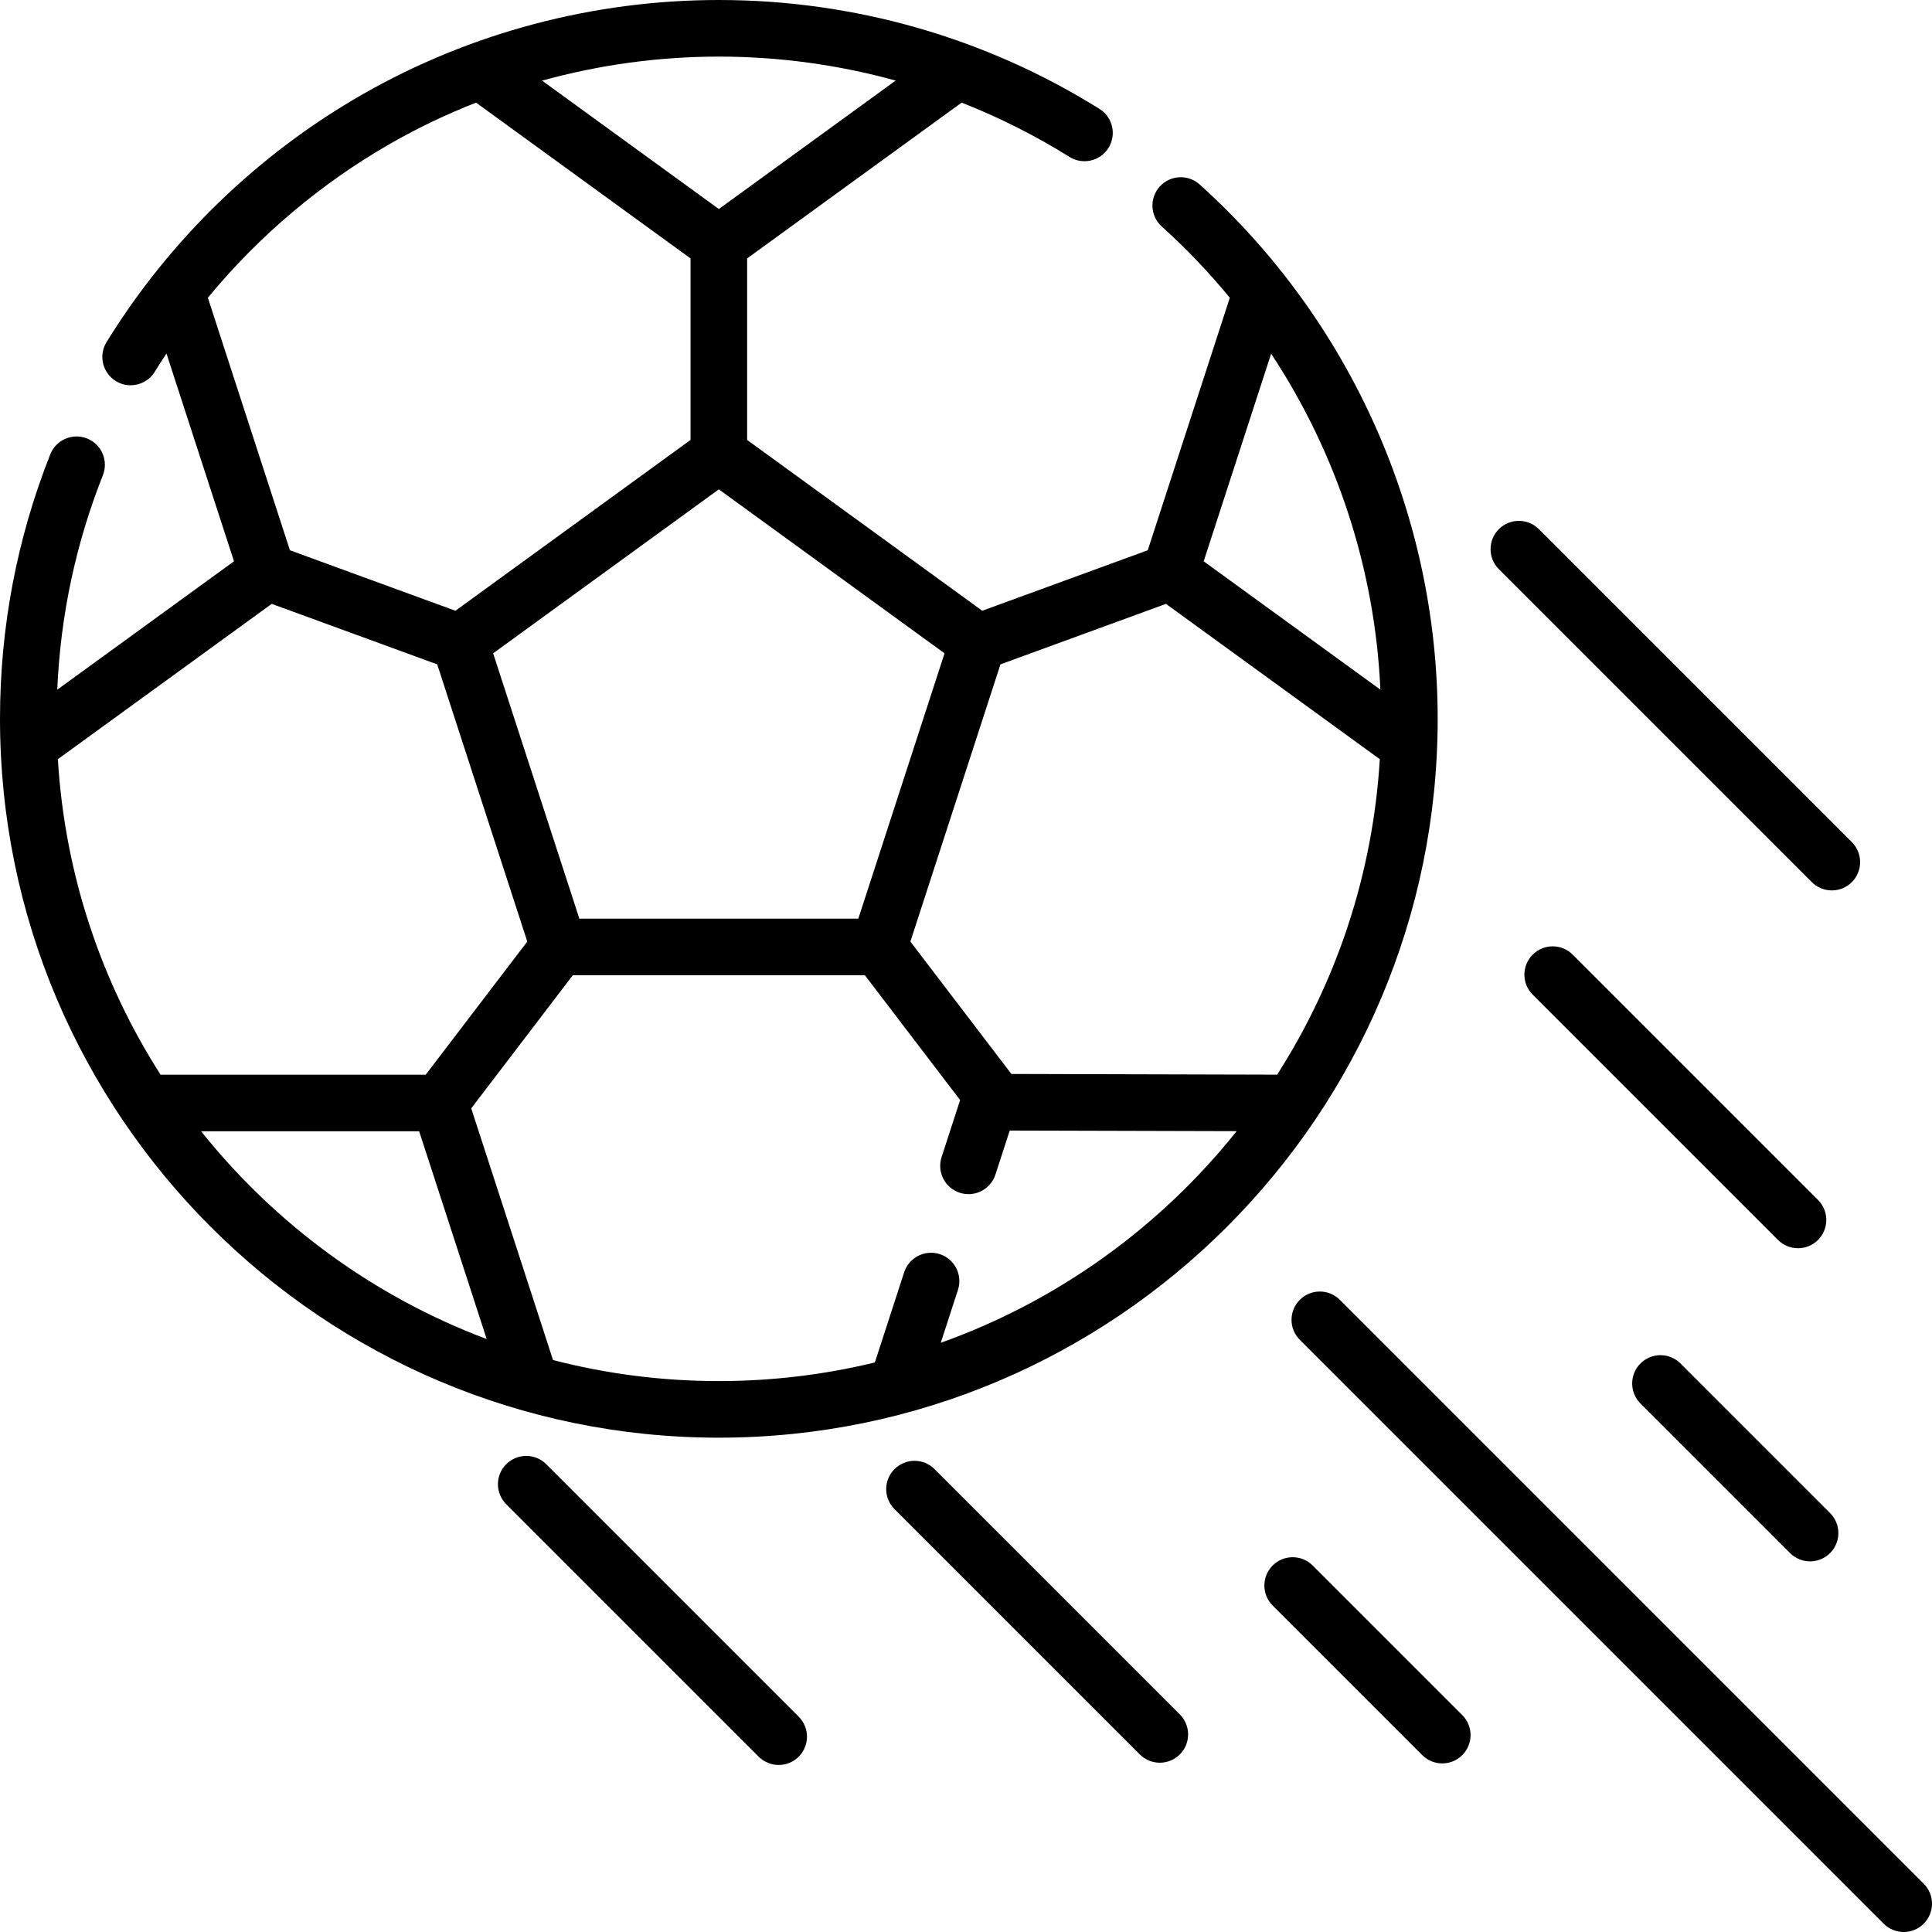
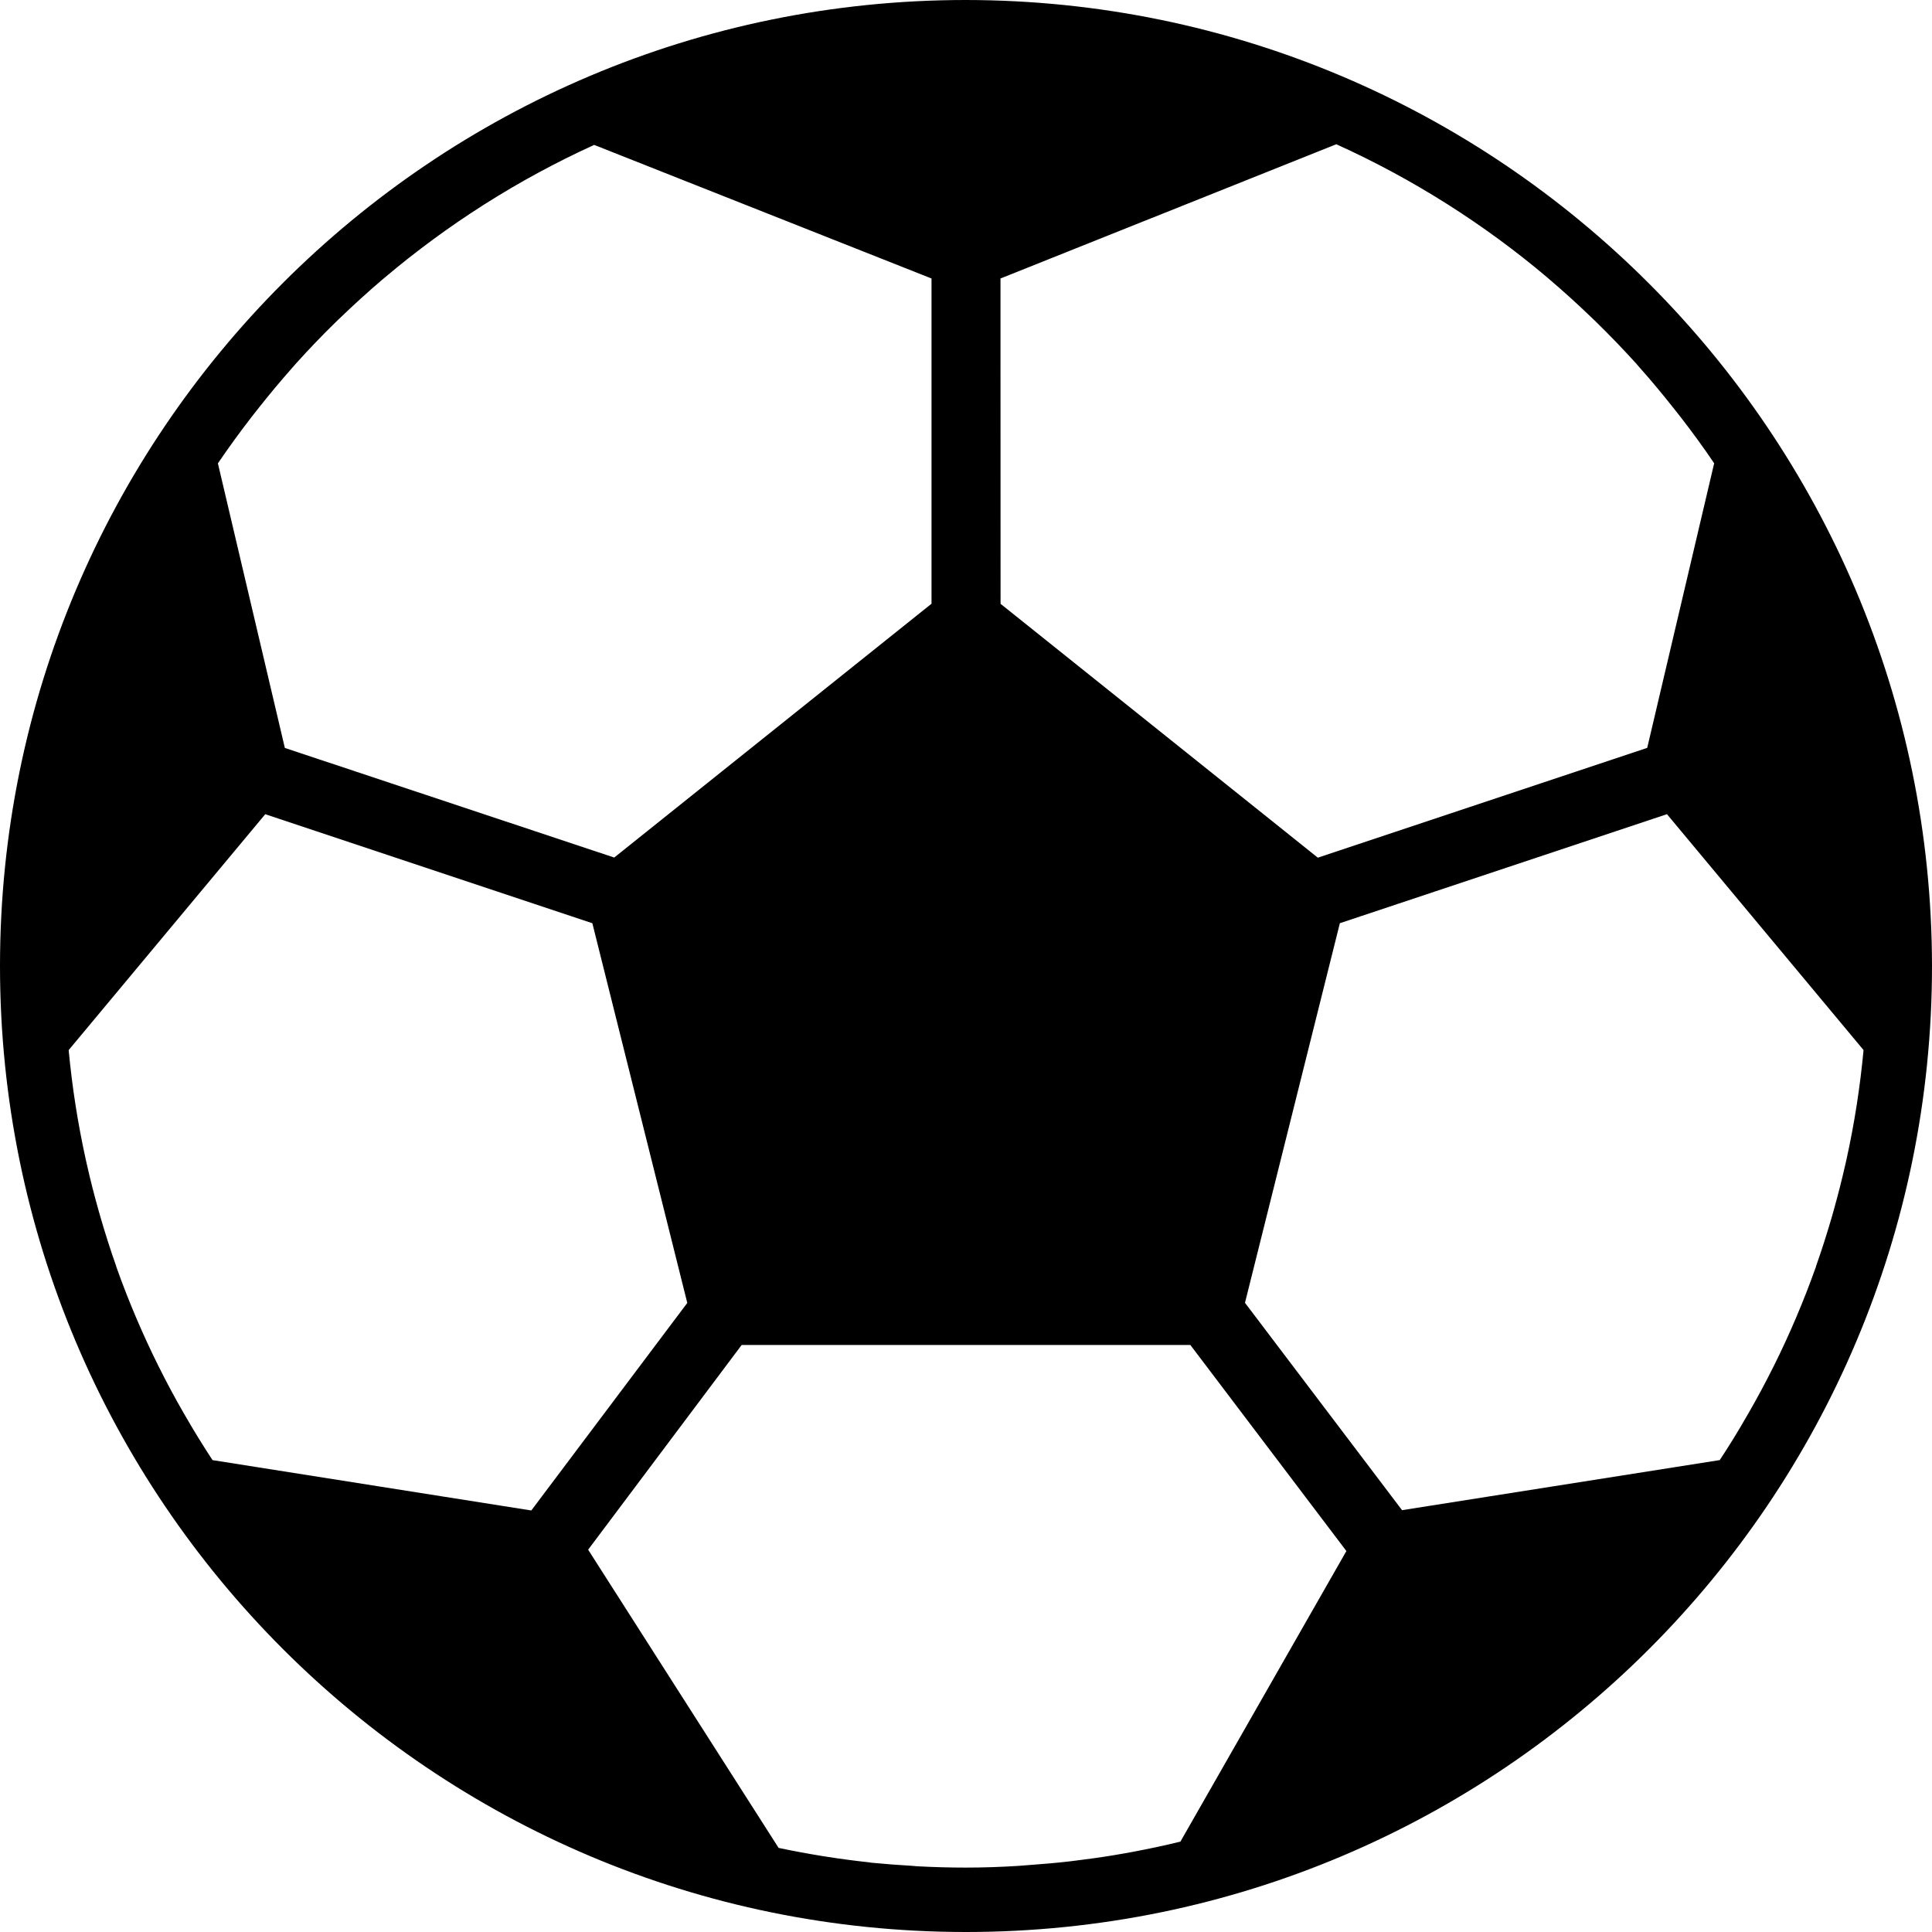
- <svg xmlns="http://www.w3.org/2000/svg" id="Layer_1" enable-background="new 0 0 512 512" height="512" viewBox="0 0 512 512" width="512">
-   <g>
-     <g>
-       <path d="m317.93 48.892c-3.076-2.771-7.818-2.524-10.593.553-2.771 3.078-2.523 7.82.554 10.592 6.511 5.864 12.521 12.181 18.023 18.867l-21.747 66.92-43.861 16.032-62.306-45.267v-48.106l56.844-41.288c9.905 3.9 19.475 8.695 28.575 14.387 3.511 2.197 8.14 1.13 10.335-2.382 2.196-3.512 1.13-8.14-2.382-10.336-30.192-18.883-65.073-28.864-100.872-28.864-33.135 0-65.759 8.63-94.344 24.958-27.684 15.813-51.171 38.532-67.92 65.703-2.173 3.526-1.077 8.146 2.449 10.32 1.227.756 2.586 1.117 3.929 1.117 2.516 0 4.974-1.266 6.392-3.565 1.009-1.637 2.048-3.254 3.109-4.855l17.897 55.072-46.839 34.02c.845-19.584 4.899-38.671 12.094-56.841 1.525-3.852-.36-8.209-4.211-9.735-3.85-1.523-8.21.36-9.734 4.212-8.841 22.319-13.322 45.902-13.322 70.094 0 105.042 85.458 190.5 190.5 190.5s190.5-85.458 190.5-190.5c0-53.894-22.988-105.508-63.07-141.608zm20.525 235.905-70.426-.186-26.767-35.083 23.87-73.465 43.861-16.032 56.67 41.16c-1.848 30.633-11.582 59.174-27.208 83.606zm-1.589-191.062c17.396 26.344 27.532 57.112 28.948 89.026l-46.826-34.011zm-109.4 149.715h-73.932l-22.847-70.314 59.813-43.456 59.812 43.456zm9.891-222.093-46.857 34.035-46.846-34.027c15.181-4.19 30.946-6.365 46.846-6.365 15.951 0 31.698 2.17 46.857 6.357zm-182.272 57.544c13.543-16.41 30.001-30.346 48.51-40.919 7.259-4.146 14.81-7.733 22.567-10.783l56.838 41.284v48.106l-62.305 45.268-43.861-16.032zm16.92 81.129 43.861 16.032 23.87 73.465-26.915 35.278h-70.271c-15.629-24.434-25.364-52.978-27.215-83.615zm-18.704 139.775h57.783l17.892 55.055c-29.957-11.25-56.044-30.465-75.675-55.055zm196.01 56.047 4.563-14.04c1.28-3.939-.875-8.17-4.814-9.451-3.938-1.281-8.17.875-9.451 4.815l-7.765 23.892c-13.264 3.215-27.106 4.932-41.344 4.932-15.169 0-29.893-1.936-43.942-5.571l-21.677-66.701 26.915-35.278h77.407l25.239 33.08-4.911 15.112c-1.28 3.939.876 8.17 4.815 9.451.77.25 1.551.369 2.319.369 3.161 0 6.101-2.015 7.131-5.184l3.792-11.669 60.14.159c-20.224 25.348-47.308 44.986-78.417 56.084z" />
-       <path d="m144.761 388.03c-2.93-2.929-7.678-2.929-10.607 0s-2.929 7.678 0 10.606l66.903 66.903c1.465 1.464 3.385 2.197 5.304 2.197s3.839-.732 5.304-2.197c2.929-2.929 2.929-7.678 0-10.606z" />
-       <path d="m247.658 389.329c-2.93-2.929-7.678-2.929-10.607 0s-2.929 7.678 0 10.606l65.006 65.005c1.465 1.464 3.385 2.197 5.304 2.197s3.839-.732 5.304-2.197c2.929-2.929 2.929-7.678 0-10.606z" />
-       <path d="m476.486 330.795c1.919 0 3.839-.732 5.304-2.197 2.929-2.929 2.929-7.678 0-10.606l-65.006-65.006c-2.93-2.929-7.678-2.929-10.607 0s-2.929 7.678 0 10.606l65.006 65.006c1.464 1.465 3.384 2.197 5.303 2.197z" />
-       <path d="m480.147 233.773c1.465 1.465 3.384 2.197 5.304 2.197 1.919 0 3.839-.732 5.304-2.197 2.929-2.929 2.929-7.678 0-10.606l-82.935-82.936c-2.929-2.929-7.677-2.93-10.607 0-2.929 2.929-2.929 7.678 0 10.606z" />
-       <path d="m474.382 411.581c1.465 1.465 3.384 2.197 5.304 2.197 1.919 0 3.839-.732 5.304-2.197 2.929-2.929 2.929-7.678 0-10.606l-39.642-39.642c-2.929-2.929-7.677-2.93-10.607 0-2.929 2.929-2.929 7.678 0 10.606z" />
-       <path d="m347.874 414.875c-2.93-2.929-7.678-2.929-10.607 0s-2.929 7.678 0 10.606l39.643 39.643c1.465 1.464 3.385 2.197 5.304 2.197s3.839-.732 5.304-2.197c2.929-2.929 2.929-7.678 0-10.606z" />
-       <path d="m509.803 499.197-154.73-154.731c-2.929-2.929-7.677-2.929-10.607 0-2.929 2.929-2.929 7.678 0 10.606l154.73 154.731c1.465 1.464 3.384 2.197 5.304 2.197 1.919 0 3.839-.732 5.304-2.197 2.928-2.928 2.928-7.678-.001-10.606z" />
-     </g>
-   </g>
+ <svg xmlns="http://www.w3.org/2000/svg" height="480pt" viewBox="0 0 480 480" width="480pt">
+   <path d="m240 0c-132.547 0-240 107.453-240 240s107.453 240 240 240 240-107.453 240-240c-.148-132.484-107.516-239.852-240-240zm8.566 69.191 83.434-33.352c9.469 4.285 18.629 9.223 27.414 14.777l.219.137c8.633 5.469 16.883 11.52 24.695 18.109l.672.586c3.504 2.984 6.91 6.074 10.223 9.262.418.41.855.801 1.273 1.219 3.473 3.391 6.836 6.887 10.09 10.484.27.305.527.625.797.93 2.855 3.199 5.602 6.512 8.266 9.879.641.801 1.281 1.602 1.902 2.402 2.891 3.742 5.688 7.551 8.328 11.48l-16.633 70.703-81.832 27.281-78.828-63.074zm-186.125 34.48c.621-.801 1.254-1.602 1.895-2.398 2.633-3.34 5.355-6.598 8.168-9.777.305-.336.586-.68.887-1.016 3.234-3.605 6.582-7.098 10.051-10.48.398-.391.797-.801 1.215-1.16 3.285-3.168 6.664-6.238 10.137-9.207l.801-.672c7.742-6.543 15.914-12.555 24.461-18l.312-.199c8.734-5.543 17.836-10.473 27.25-14.762l83.816 33.191v80.801l-78.832 63.062-81.832-27.23-16.633-70.703c2.664-3.922 5.43-7.723 8.305-11.449zm-9.641 259.09c-2.352-3.586-4.602-7.238-6.746-10.961l-.52-.898c-2.133-3.703-4.152-7.469-6.055-11.293l-.066-.121c-4.008-8.047-7.527-16.328-10.535-24.801v-.078c-1.422-4-2.719-8.098-3.918-12.219l-.434-1.52c-1.098-3.871-2.094-7.785-2.984-11.742-.078-.387-.176-.754-.254-1.137-1.965-8.938-3.375-17.984-4.227-27.098l48.84-58.605 81.266 27.086 23.586 94.336-38.754 51.562zm240.473 94.781c-4 .992-8.105 1.848-12.211 2.617-.574.113-1.16.207-1.734.312-3.496.625-7.031 1.16-10.574 1.598-.945.121-1.883.25-2.824.363-3.289.383-6.609.672-9.938.91-1.047.07-2.082.176-3.129.242-4.254.262-8.543.414-12.863.414-3.957 0-7.891-.105-11.801-.312-.473 0-.926-.078-1.398-.113-3.48-.199-6.945-.461-10.402-.797l-.398-.074c-7.574-.82-15.105-2.023-22.559-3.598l-47.32-74.09 38.145-50.863h111.469l38.77 51.199zm165.496-169.543c-.082.383-.176.754-.258 1.137-.895 3.953-1.891 7.867-2.984 11.742l-.43 1.52c-1.203 4.121-2.496 8.203-3.922 12.219v.078c-3.008 8.473-6.523 16.754-10.535 24.801l-.066.121c-1.914 3.828-3.93 7.594-6.055 11.293l-.52.898c-2.133 3.734-4.379 7.379-6.734 10.945l-78.93 12.445-39.023-51.52 23.574-94.312 81.266-27.086 48.84 58.605c-.848 9.117-2.258 18.172-4.223 27.113zm0 0" />
</svg>
